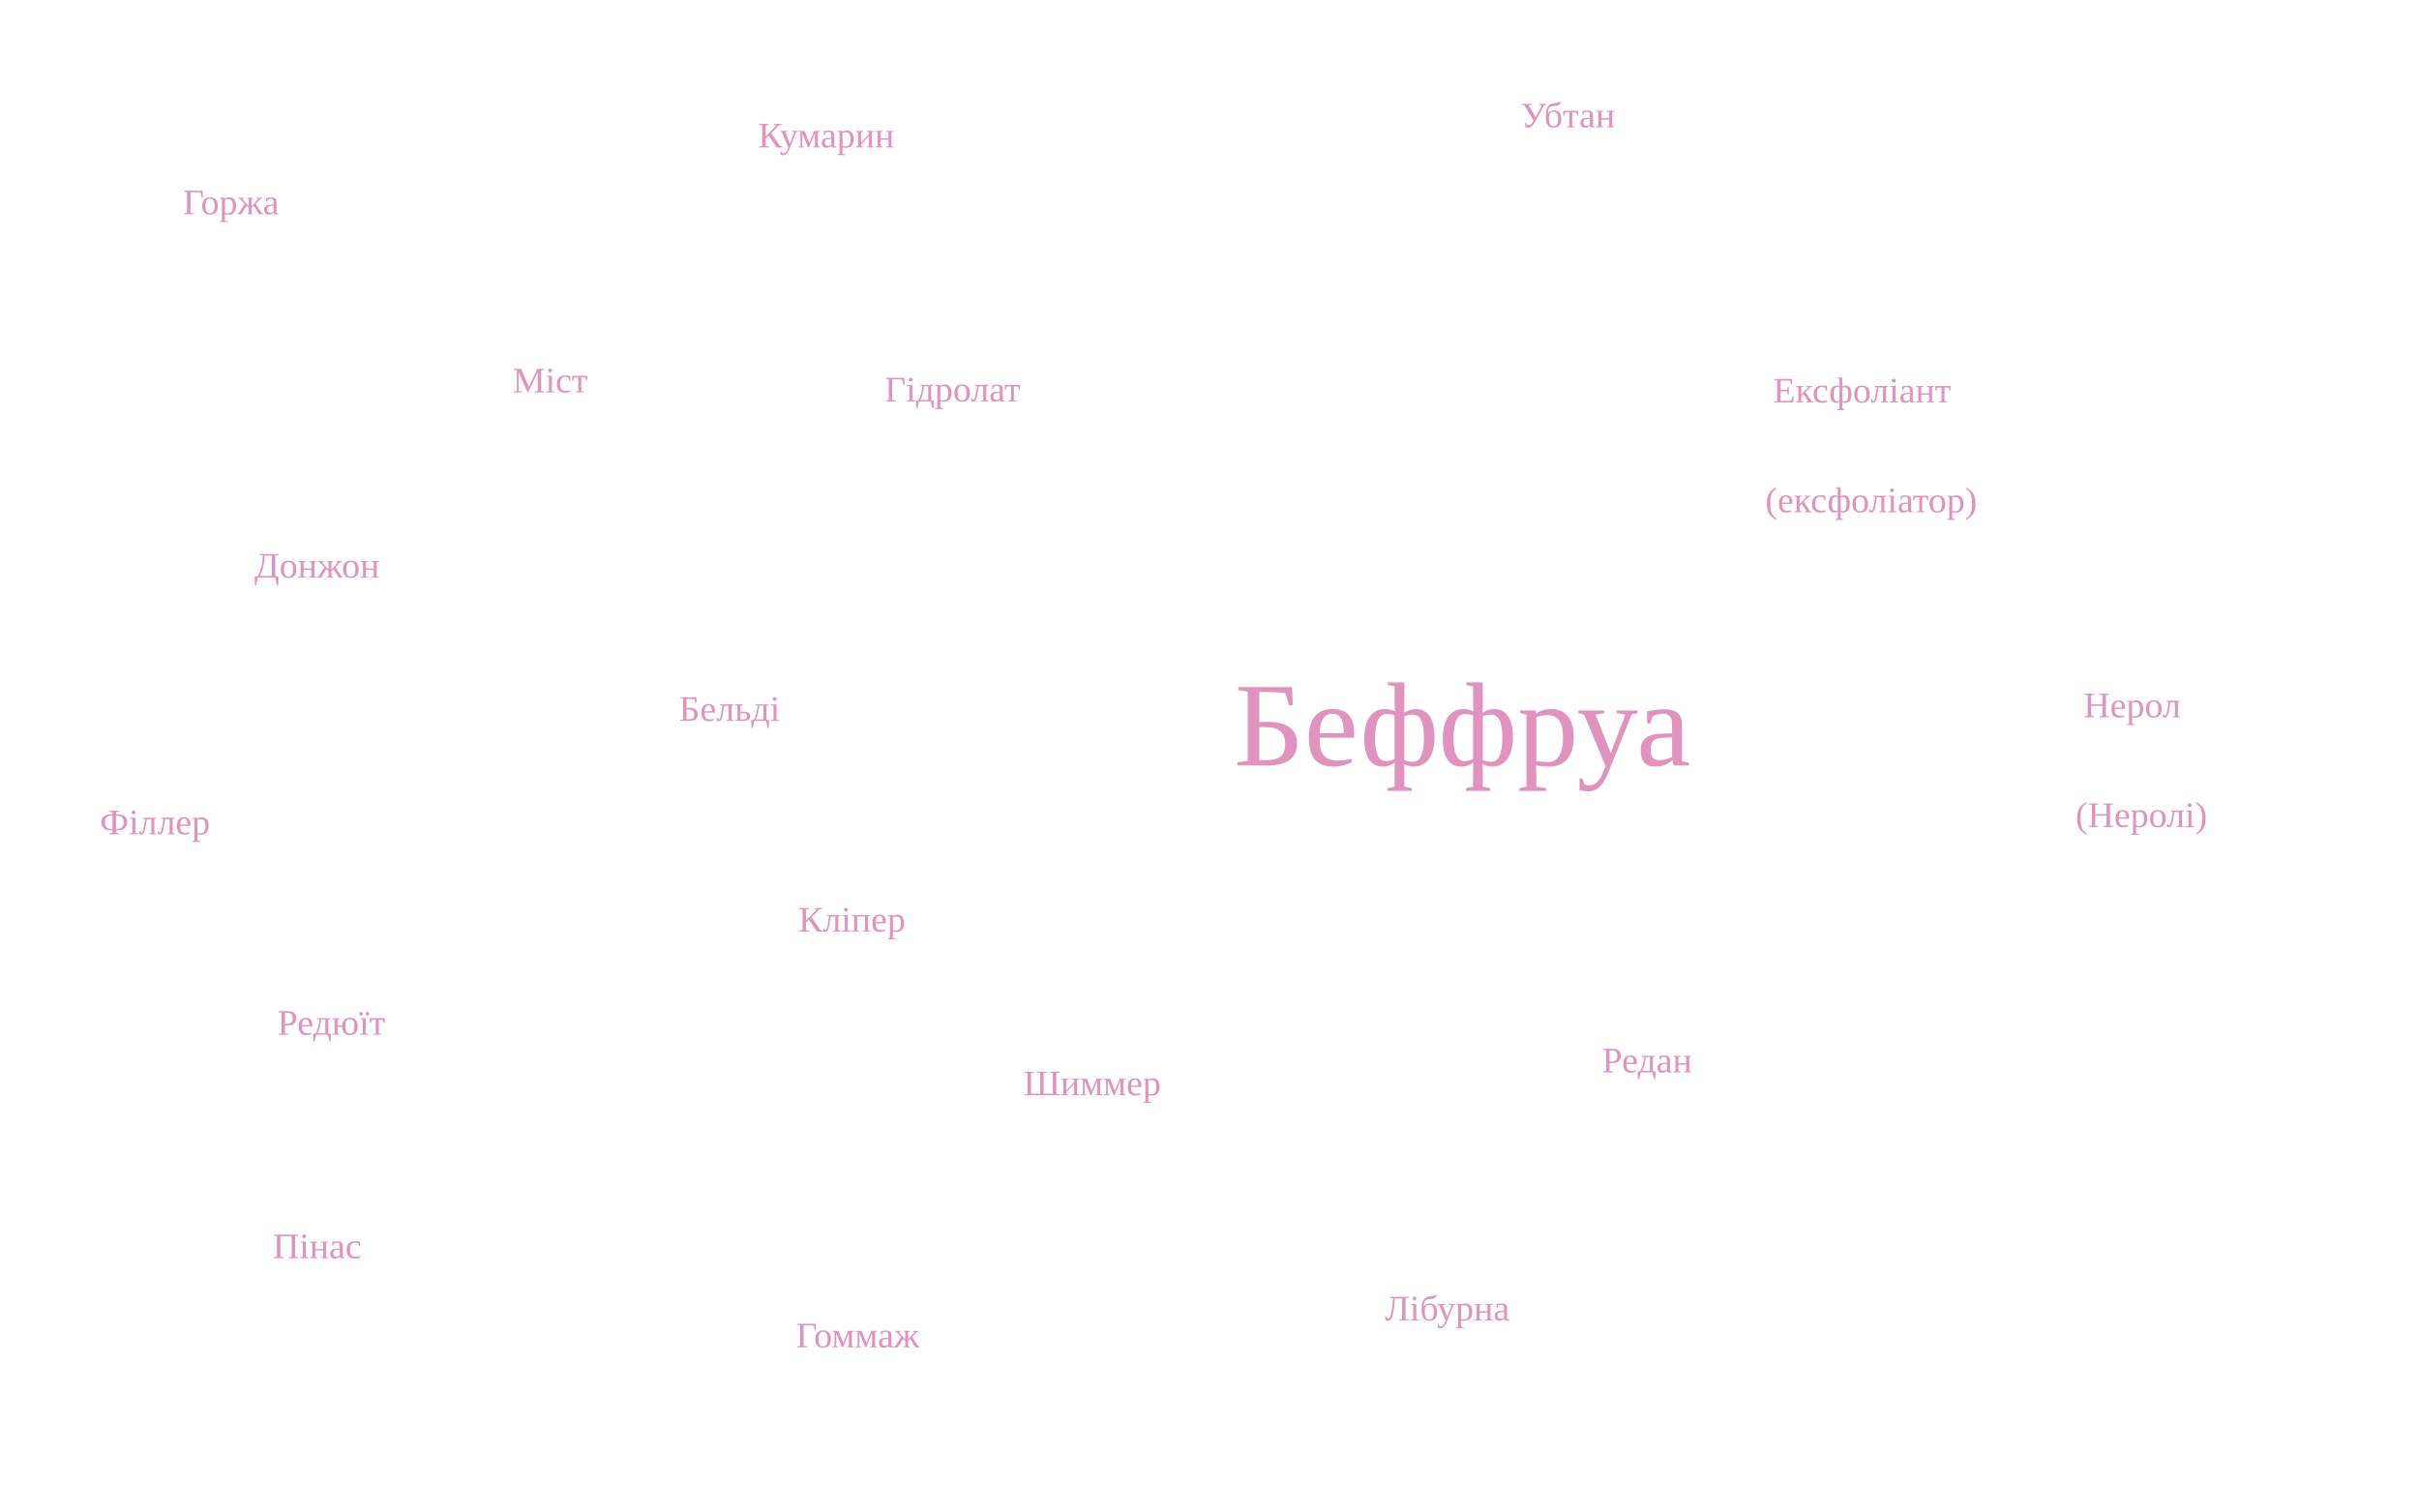
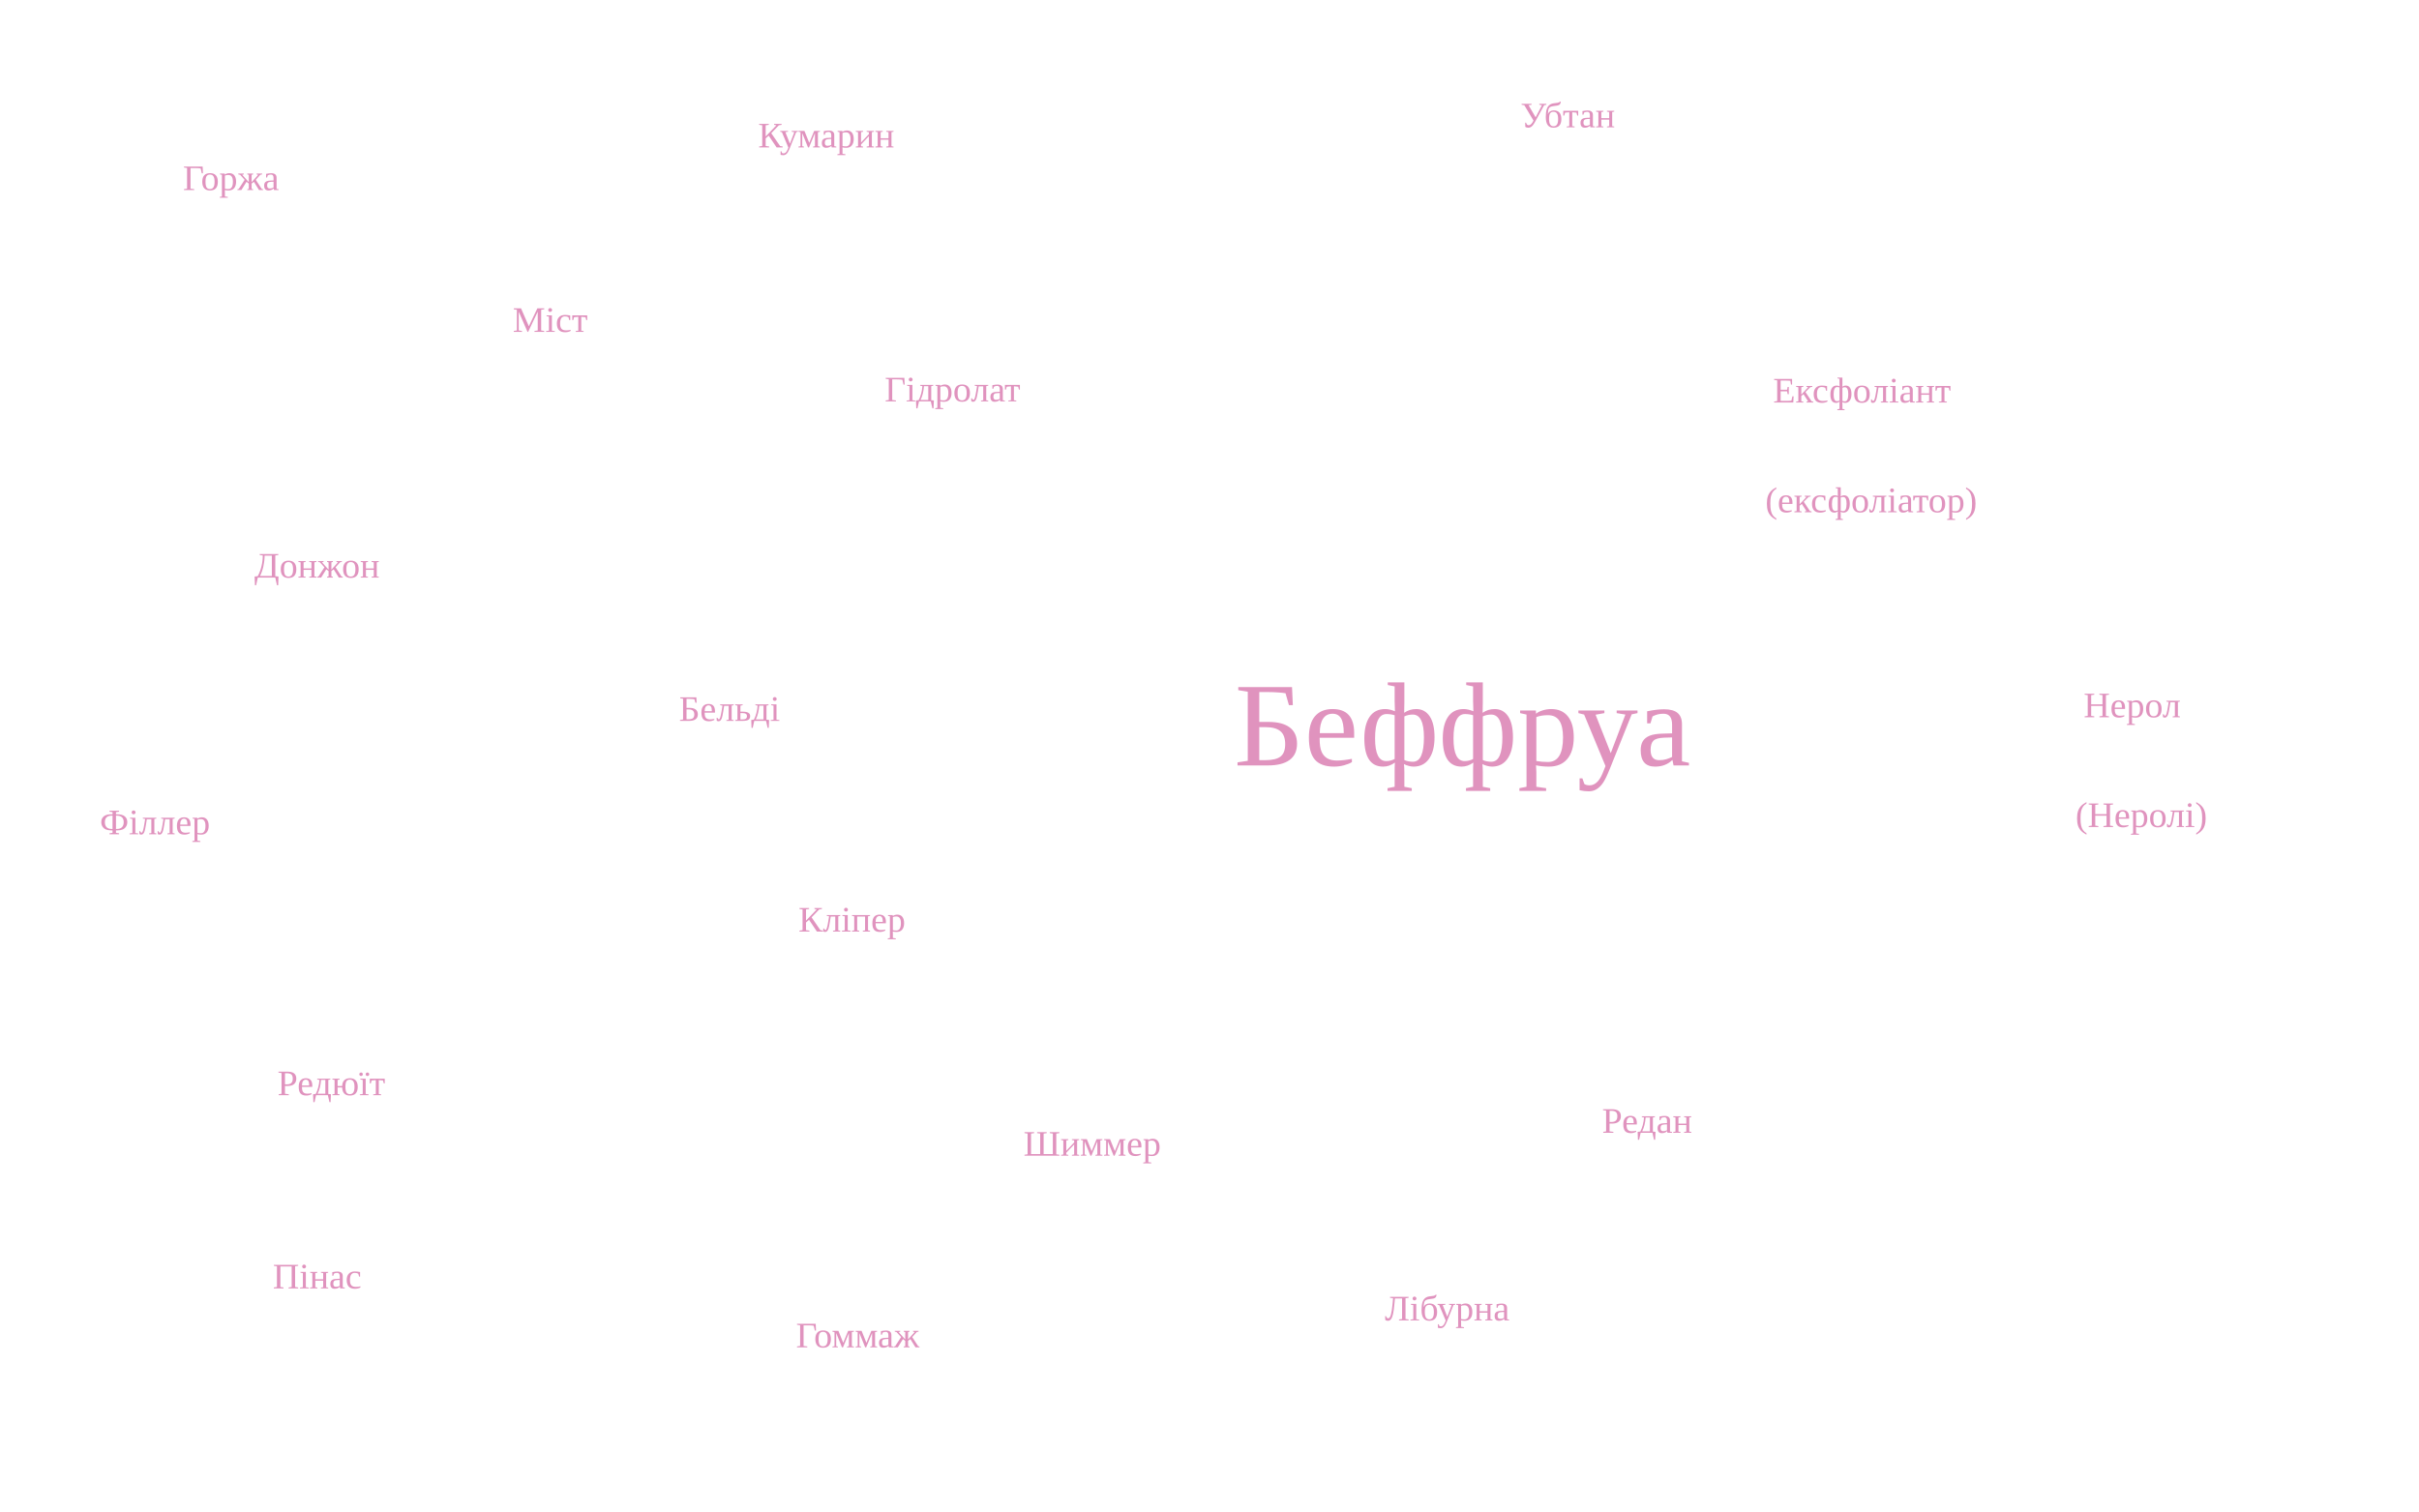
<svg xmlns="http://www.w3.org/2000/svg" width="800" height="500" viewBox="0 0 800 500" version="1.1" id="svg8">
  <defs id="defs2" />
  <g id="layer1" transform="translate(0,-164.7083)">
-     <text xml:space="preserve" style="font-style:normal;font-variant:normal;font-stretch:normal;line-height:1.25;font-variant-ligatures:normal;font-variant-caps:normal;font-variant-numeric:normal;font-feature-settings:normal;text-align:start;letter-spacing:0px;word-spacing:0px;writing-mode:lr;text-anchor:start;fill:#e093be;fill-opacity:1;stroke:none;stroke-width:1.052;" x="59.895" y="237.945" id="text817" transform="scale(1.010021,0.9900788)">
-       <tspan id="tspan815" x="59.895" y="237.945" style="font-style:normal;font-variant:normal;font-stretch:normal;font-variant-ligatures:normal;font-variant-caps:normal;font-variant-numeric:normal;font-feature-settings:normal;text-align:start;writing-mode:lr;text-anchor:start;fill:#e093be;fill-opacity:1;stroke-width:1.052;">Горжа</tspan>
+     <text xml:space="preserve" style="font-style:normal;font-variant:normal;font-stretch:normal;line-height:1.25;font-variant-ligatures:normal;font-variant-caps:normal;font-variant-numeric:normal;font-feature-settings:normal;text-align:start;letter-spacing:0px;word-spacing:0px;writing-mode:lr-tb;text-anchor:start;fill:#e093be;fill-opacity:1;stroke:none;stroke-width:1.052" x="59.895" y="229.865" id="text817" transform="scale(1.010021,0.9900788)">
+       <tspan id="tspan815" x="59.895" y="229.865" style="font-style:normal;font-variant:normal;font-stretch:normal;font-variant-ligatures:normal;font-variant-caps:normal;font-variant-numeric:normal;font-feature-settings:normal;text-align:start;writing-mode:lr-tb;text-anchor:start;fill:#e093be;fill-opacity:1;stroke-width:1.052">Горжа</tspan>
    </text>
    <text xml:space="preserve" style="font-style:normal;font-variant:normal;font-stretch:normal;line-height:1.25;font-variant-ligatures:normal;font-variant-caps:normal;font-variant-numeric:normal;font-feature-settings:normal;text-align:start;letter-spacing:0px;word-spacing:0px;writing-mode:lr;text-anchor:start;fill:#e093be;fill-opacity:1;stroke:none;stroke-width:1.052;" x="248.222" y="215.609" id="text821" transform="scale(1.010021,0.9900788)">
      <tspan id="tspan819" x="248.222" y="215.609" style="font-style:normal;font-variant:normal;font-stretch:normal;font-variant-ligatures:normal;font-variant-caps:normal;font-variant-numeric:normal;font-feature-settings:normal;text-align:start;writing-mode:lr;text-anchor:start;fill:#e093be;fill-opacity:1;stroke-width:1.052;">Кумарин</tspan>
    </text>
    <text xml:space="preserve" style="font-style:normal;font-variant:normal;font-stretch:normal;line-height:1.25;font-variant-ligatures:normal;font-variant-caps:normal;font-variant-numeric:normal;font-feature-settings:normal;text-align:start;letter-spacing:0px;word-spacing:0px;writing-mode:lr;text-anchor:start;fill:#e093be;fill-opacity:1;stroke:none;stroke-width:1.052;" x="497.848" y="208.902" id="text825" transform="scale(1.010021,0.9900788)">
      <tspan id="tspan823" x="497.848" y="208.902" style="font-style:normal;font-variant:normal;font-stretch:normal;font-variant-ligatures:normal;font-variant-caps:normal;font-variant-numeric:normal;font-feature-settings:normal;text-align:start;writing-mode:lr;text-anchor:start;fill:#e093be;fill-opacity:1;stroke-width:1.052;">Убтан</tspan>
    </text>
-     <text xml:space="preserve" style="font-style:normal;font-variant:normal;font-stretch:normal;line-height:1.25;font-variant-ligatures:normal;font-variant-caps:normal;font-variant-numeric:normal;font-feature-settings:normal;text-align:start;letter-spacing:0px;word-spacing:0px;writing-mode:lr;text-anchor:start;fill:#e093be;fill-opacity:1;stroke:none;stroke-width:1.052;" x="167.883" y="297.445" id="text829" transform="scale(1.010021,0.9900788)">
-       <tspan id="tspan827" x="167.883" y="297.445" style="font-style:normal;font-variant:normal;font-stretch:normal;font-variant-ligatures:normal;font-variant-caps:normal;font-variant-numeric:normal;font-feature-settings:normal;text-align:start;writing-mode:lr;text-anchor:start;fill:#e093be;fill-opacity:1;stroke-width:1.052;">Міст</tspan>
+     <text xml:space="preserve" style="font-style:normal;font-variant:normal;font-stretch:normal;line-height:1.25;font-variant-ligatures:normal;font-variant-caps:normal;font-variant-numeric:normal;font-feature-settings:normal;text-align:start;letter-spacing:0px;word-spacing:0px;writing-mode:lr-tb;text-anchor:start;fill:#e093be;fill-opacity:1;stroke:none;stroke-width:1.052" x="167.883" y="277.244" id="text829" transform="scale(1.010021,0.9900788)">
+       <tspan id="tspan827" x="167.883" y="277.244" style="font-style:normal;font-variant:normal;font-stretch:normal;font-variant-ligatures:normal;font-variant-caps:normal;font-variant-numeric:normal;font-feature-settings:normal;text-align:start;writing-mode:lr-tb;text-anchor:start;fill:#e093be;fill-opacity:1;stroke-width:1.052">Міст</tspan>
    </text>
    <text xml:space="preserve" style="font-style:normal;font-variant:normal;font-stretch:normal;line-height:1.25;font-variant-ligatures:normal;font-variant-caps:normal;font-variant-numeric:normal;font-feature-settings:normal;text-align:start;letter-spacing:0px;word-spacing:0px;writing-mode:lr;text-anchor:start;fill:#e093be;fill-opacity:1;stroke:none;stroke-width:1.052;" x="289.659" y="300.466" id="text833" transform="scale(1.010021,0.9900788)">
      <tspan id="tspan831" x="289.659" y="300.466" style="font-style:normal;font-variant:normal;font-stretch:normal;font-variant-ligatures:normal;font-variant-caps:normal;font-variant-numeric:normal;font-feature-settings:normal;text-align:start;writing-mode:lr;text-anchor:start;fill:#e093be;fill-opacity:1;stroke-width:1.052;">Гідролат</tspan>
    </text>
    <text xml:space="preserve" style="font-style:normal;font-variant:normal;font-stretch:normal;line-height:1.25;font-variant-ligatures:normal;font-variant-caps:normal;font-variant-numeric:normal;font-feature-settings:normal;text-align:start;letter-spacing:0px;word-spacing:0px;writing-mode:lr-tb;text-anchor:start;fill:#e093be;fill-opacity:1;stroke:none;stroke-width:1.052" x="620.188" y="300.834" id="text837" transform="scale(1.010021,0.9900788)">
      <tspan id="tspan835" x="620.188" y="300.834" style="font-style:normal;font-variant:normal;font-stretch:normal;font-variant-ligatures:normal;font-variant-caps:normal;font-variant-numeric:normal;font-feature-settings:normal;text-align:center;writing-mode:lr-tb;text-anchor:middle;fill:#e093be;fill-opacity:1;stroke-width:1.052">Ексфоліант</tspan>
      <tspan x="620.188" y="337.501" style="font-style:normal;font-variant:normal;font-stretch:normal;font-variant-ligatures:normal;font-variant-caps:normal;font-variant-numeric:normal;font-feature-settings:normal;text-align:center;writing-mode:lr-tb;text-anchor:middle;fill:#e093be;fill-opacity:1;stroke-width:1.052" id="tspan839">(ексфоліатор)</tspan>
    </text>
    <text xml:space="preserve" style="font-style:normal;font-variant:normal;font-stretch:normal;line-height:1.25;font-variant-ligatures:normal;font-variant-caps:normal;font-variant-numeric:normal;font-feature-settings:normal;text-align:start;letter-spacing:0px;word-spacing:0px;writing-mode:lr;text-anchor:start;fill:#e093be;fill-opacity:1;stroke:none;stroke-width:1.052;" x="83.293" y="359.338" id="text843" transform="scale(1.010021,0.9900788)">
      <tspan id="tspan841" x="83.293" y="359.338" style="font-style:normal;font-variant:normal;font-stretch:normal;font-variant-ligatures:normal;font-variant-caps:normal;font-variant-numeric:normal;font-feature-settings:normal;text-align:start;writing-mode:lr;text-anchor:start;fill:#e093be;fill-opacity:1;stroke-width:1.052;">Донжон</tspan>
    </text>
    <text xml:space="preserve" style="font-style:normal;font-variant:normal;font-stretch:normal;line-height:1.25;font-variant-ligatures:normal;font-variant-caps:normal;font-variant-numeric:normal;font-feature-settings:normal;text-align:start;letter-spacing:0px;word-spacing:0px;writing-mode:lr;text-anchor:start;fill:#e093be;fill-opacity:1;stroke:none;stroke-width:1.052;" x="222.309" y="407.212" id="text847" transform="scale(1.010021,0.9900788)">
      <tspan id="tspan845" x="222.309" y="407.212" style="font-style:normal;font-variant:normal;font-stretch:normal;font-variant-ligatures:normal;font-variant-caps:normal;font-variant-numeric:normal;font-feature-settings:normal;text-align:start;writing-mode:lr;text-anchor:start;fill:#e093be;fill-opacity:1;stroke-width:1.052;">Бельді</tspan>
    </text>
    <text xml:space="preserve" style="font-style:normal;font-variant:normal;font-stretch:normal;line-height:1.25;font-variant-ligatures:normal;font-variant-caps:normal;font-variant-numeric:normal;font-feature-settings:normal;text-align:start;letter-spacing:0px;word-spacing:0px;writing-mode:lr;text-anchor:start;fill:#e093be;fill-opacity:1;stroke:none;stroke-width:1.052;" x="32.678" y="445.083" id="text851" transform="scale(1.010021,0.9900788)">
      <tspan id="tspan849" x="32.678" y="445.083" style="font-style:normal;font-variant:normal;font-stretch:normal;font-variant-ligatures:normal;font-variant-caps:normal;font-variant-numeric:normal;font-feature-settings:normal;text-align:start;writing-mode:lr;text-anchor:start;fill:#e093be;fill-opacity:1;stroke-width:1.052;">Філлер</tspan>
    </text>
-     <text xml:space="preserve" style="font-style:normal;font-variant:normal;font-stretch:normal;line-height:1.25;font-variant-ligatures:normal;font-variant-caps:normal;font-variant-numeric:normal;font-feature-settings:normal;text-align:start;letter-spacing:0px;word-spacing:0px;writing-mode:lr;text-anchor:start;fill:#e093be;fill-opacity:1;stroke:none;stroke-width:1.052;" x="90.829" y="512.064" id="text855" transform="scale(1.010021,0.9900788)">
-       <tspan id="tspan853" x="90.829" y="512.064" style="font-style:normal;font-variant:normal;font-stretch:normal;font-variant-ligatures:normal;font-variant-caps:normal;font-variant-numeric:normal;font-feature-settings:normal;text-align:start;writing-mode:lr;text-anchor:start;fill:#e093be;fill-opacity:1;stroke-width:1.052;">Редюїт</tspan>
+     <text xml:space="preserve" style="font-style:normal;font-variant:normal;font-stretch:normal;line-height:1.25;font-variant-ligatures:normal;font-variant-caps:normal;font-variant-numeric:normal;font-feature-settings:normal;text-align:start;letter-spacing:0px;word-spacing:0px;writing-mode:lr-tb;text-anchor:start;fill:#e093be;fill-opacity:1;stroke:none;stroke-width:1.052" x="90.829" y="532.265" id="text855" transform="scale(1.010021,0.9900788)">
+       <tspan id="tspan853" x="90.829" y="532.265" style="font-style:normal;font-variant:normal;font-stretch:normal;font-variant-ligatures:normal;font-variant-caps:normal;font-variant-numeric:normal;font-feature-settings:normal;text-align:start;writing-mode:lr-tb;text-anchor:start;fill:#e093be;fill-opacity:1;stroke-width:1.052">Редюїт</tspan>
    </text>
    <text xml:space="preserve" style="font-style:normal;font-variant:normal;font-stretch:normal;line-height:1.25;font-variant-ligatures:normal;font-variant-caps:normal;font-variant-numeric:normal;font-feature-settings:normal;text-align:start;letter-spacing:0px;word-spacing:0px;writing-mode:lr;text-anchor:start;fill:#e093be;fill-opacity:1;stroke:none;stroke-width:1.052;" x="261.425" y="477.601" id="text859" transform="scale(1.010021,0.9900788)">
      <tspan id="tspan857" x="261.425" y="477.601" style="font-style:normal;font-variant:normal;font-stretch:normal;font-variant-ligatures:normal;font-variant-caps:normal;font-variant-numeric:normal;font-feature-settings:normal;text-align:start;writing-mode:lr;text-anchor:start;fill:#e093be;fill-opacity:1;stroke-width:1.052;">Кліпер</tspan>
    </text>
    <text xml:space="preserve" style="font-style:normal;font-variant:normal;font-stretch:normal;line-height:1.25;font-variant-ligatures:normal;font-variant-caps:normal;font-variant-numeric:normal;font-feature-settings:normal;text-align:start;letter-spacing:0px;word-spacing:0px;writing-mode:lr;text-anchor:start;fill:#e093be;fill-opacity:1;stroke:none;stroke-width:1.052; font-size: 40px" x="404.05" y="422.101" id="text863" transform="scale(1.010021,0.9900788)">
      <tspan id="tspan861" x="404.05" y="422.101" style="font-style:normal;font-variant:normal;font-stretch:normal;font-variant-ligatures:normal;font-variant-caps:normal;font-variant-numeric:normal;font-feature-settings:normal;text-align:start;writing-mode:lr;text-anchor:start;fill:#e093be;fill-opacity:1;stroke-width:1.052;">Беффруа</tspan>
    </text>
    <text xml:space="preserve" style="font-style:normal;font-variant:normal;font-stretch:normal;line-height:1.25;font-variant-ligatures:normal;font-variant-caps:normal;font-variant-numeric:normal;font-feature-settings:normal;text-align:start;letter-spacing:0px;word-spacing:0px;writing-mode:lr-tb;text-anchor:start;fill:#e093be;fill-opacity:1;stroke:none;stroke-width:1.052" x="708.648" y="406.002" id="text867" transform="scale(1.010021,0.9900788)">
      <tspan id="tspan865" x="708.648" y="406.002" style="font-style:normal;font-variant:normal;font-stretch:normal;font-variant-ligatures:normal;font-variant-caps:normal;font-variant-numeric:normal;font-feature-settings:normal;text-align:center;writing-mode:lr-tb;text-anchor:middle;fill:#e093be;fill-opacity:1;stroke-width:1.052">Нерол</tspan>
      <tspan x="708.648" y="442.669" style="font-style:normal;font-variant:normal;font-stretch:normal;font-variant-ligatures:normal;font-variant-caps:normal;font-variant-numeric:normal;font-feature-settings:normal;text-align:center;writing-mode:lr-tb;text-anchor:middle;fill:#e093be;fill-opacity:1;stroke-width:1.052" id="tspan869">(Неролі)</tspan>
    </text>
-     <text xml:space="preserve" style="font-style:normal;font-variant:normal;font-stretch:normal;line-height:1.25;font-variant-ligatures:normal;font-variant-caps:normal;font-variant-numeric:normal;font-feature-settings:normal;text-align:start;letter-spacing:0px;word-spacing:0px;writing-mode:lr;text-anchor:start;fill:#e093be;fill-opacity:1;stroke:none;stroke-width:1.052;" x="89.32" y="586.718" id="text873" transform="scale(1.010021,0.9900788)">
-       <tspan id="tspan871" x="89.32" y="586.718" style="font-style:normal;font-variant:normal;font-stretch:normal;font-variant-ligatures:normal;font-variant-caps:normal;font-variant-numeric:normal;font-feature-settings:normal;text-align:start;writing-mode:lr;text-anchor:start;fill:#e093be;fill-opacity:1;stroke-width:1.052;">Пінас</tspan>
+     <text xml:space="preserve" style="font-style:normal;font-variant:normal;font-stretch:normal;line-height:1.25;font-variant-ligatures:normal;font-variant-caps:normal;font-variant-numeric:normal;font-feature-settings:normal;text-align:start;letter-spacing:0px;word-spacing:0px;writing-mode:lr-tb;text-anchor:start;fill:#e093be;fill-opacity:1;stroke:none;stroke-width:1.052" x="89.32" y="596.818" id="text873" transform="scale(1.010021,0.9900788)">
+       <tspan id="tspan871" x="89.32" y="596.818" style="font-style:normal;font-variant:normal;font-stretch:normal;font-variant-ligatures:normal;font-variant-caps:normal;font-variant-numeric:normal;font-feature-settings:normal;text-align:start;writing-mode:lr-tb;text-anchor:start;fill:#e093be;fill-opacity:1;stroke-width:1.052">Пінас</tspan>
    </text>
-     <text xml:space="preserve" style="font-style:normal;font-variant:normal;font-stretch:normal;line-height:1.25;font-variant-ligatures:normal;font-variant-caps:normal;font-variant-numeric:normal;font-feature-settings:normal;text-align:start;letter-spacing:0px;word-spacing:0px;writing-mode:lr;text-anchor:start;fill:#e093be;fill-opacity:1;stroke:none;stroke-width:1.052;" x="335.109" y="532.288" id="text877" transform="scale(1.010021,0.9900788)">
-       <tspan id="tspan875" x="335.109" y="532.288" style="font-style:normal;font-variant:normal;font-stretch:normal;font-variant-ligatures:normal;font-variant-caps:normal;font-variant-numeric:normal;font-feature-settings:normal;text-align:start;writing-mode:lr;text-anchor:start;fill:#e093be;fill-opacity:1;stroke-width:1.052;">Шиммер</tspan>
+     <text xml:space="preserve" style="font-style:normal;font-variant:normal;font-stretch:normal;line-height:1.25;font-variant-ligatures:normal;font-variant-caps:normal;font-variant-numeric:normal;font-feature-settings:normal;text-align:start;letter-spacing:0px;word-spacing:0px;writing-mode:lr-tb;text-anchor:start;fill:#e093be;fill-opacity:1;stroke:none;stroke-width:1.052" x="335.109" y="552.488" id="text877" transform="scale(1.010021,0.9900788)">
+       <tspan id="tspan875" x="335.109" y="552.488" style="font-style:normal;font-variant:normal;font-stretch:normal;font-variant-ligatures:normal;font-variant-caps:normal;font-variant-numeric:normal;font-feature-settings:normal;text-align:start;writing-mode:lr-tb;text-anchor:start;fill:#e093be;fill-opacity:1;stroke-width:1.052">Шиммер</tspan>
    </text>
-     <text xml:space="preserve" style="font-style:normal;font-variant:normal;font-stretch:normal;line-height:1.25;font-variant-ligatures:normal;font-variant-caps:normal;font-variant-numeric:normal;font-feature-settings:normal;text-align:start;letter-spacing:0px;word-spacing:0px;writing-mode:lr;text-anchor:start;fill:#e093be;fill-opacity:1;stroke:none;stroke-width:1.052;" x="524.541" y="524.631" id="text881" transform="scale(1.010021,0.9900788)">
-       <tspan id="tspan879" x="524.541" y="524.631" style="font-style:normal;font-variant:normal;font-stretch:normal;font-variant-ligatures:normal;font-variant-caps:normal;font-variant-numeric:normal;font-feature-settings:normal;text-align:start;writing-mode:lr;text-anchor:start;fill:#e093be;fill-opacity:1;stroke-width:1.052;">Редан</tspan>
+     <text xml:space="preserve" style="font-style:normal;font-variant:normal;font-stretch:normal;line-height:1.25;font-variant-ligatures:normal;font-variant-caps:normal;font-variant-numeric:normal;font-feature-settings:normal;text-align:start;letter-spacing:0px;word-spacing:0px;writing-mode:lr-tb;text-anchor:start;fill:#e093be;fill-opacity:1;stroke:none;stroke-width:1.052" x="524.541" y="544.832" id="text881" transform="scale(1.010021,0.9900788)">
+       <tspan id="tspan879" x="524.541" y="544.832" style="font-style:normal;font-variant:normal;font-stretch:normal;font-variant-ligatures:normal;font-variant-caps:normal;font-variant-numeric:normal;font-feature-settings:normal;text-align:start;writing-mode:lr-tb;text-anchor:start;fill:#e093be;fill-opacity:1;stroke-width:1.052">Редан</tspan>
    </text>
    <text xml:space="preserve" style="font-style:normal;font-variant:normal;font-stretch:normal;line-height:1.25;font-variant-ligatures:normal;font-variant-caps:normal;font-variant-numeric:normal;font-feature-settings:normal;text-align:start;letter-spacing:0px;word-spacing:0px;writing-mode:lr;text-anchor:start;fill:#e093be;fill-opacity:1;stroke:none;stroke-width:1.052;" x="260.634" y="616.52" id="text885" transform="scale(1.010021,0.9900788)">
      <tspan id="tspan883" x="260.634" y="616.52" style="font-style:normal;font-variant:normal;font-stretch:normal;font-variant-ligatures:normal;font-variant-caps:normal;font-variant-numeric:normal;font-feature-settings:normal;text-align:start;writing-mode:lr;text-anchor:start;fill:#e093be;fill-opacity:1;stroke-width:1.052;">Гоммаж</tspan>
    </text>
    <text xml:space="preserve" style="font-style:normal;font-variant:normal;font-stretch:normal;line-height:1.25;font-variant-ligatures:normal;font-variant-caps:normal;font-variant-numeric:normal;font-feature-settings:normal;text-align:start;letter-spacing:0px;word-spacing:0px;writing-mode:lr;text-anchor:start;fill:#e093be;fill-opacity:1;stroke:none;stroke-width:1.052;" x="453.432" y="607.513" id="text889" transform="scale(1.010021,0.9900788)">
      <tspan id="tspan887" x="453.432" y="607.513" style="font-style:normal;font-variant:normal;font-stretch:normal;font-variant-ligatures:normal;font-variant-caps:normal;font-variant-numeric:normal;font-feature-settings:normal;text-align:start;writing-mode:lr;text-anchor:start;fill:#e093be;fill-opacity:1;stroke-width:1.052;">Лібурна</tspan>
    </text>
  </g>
</svg>
